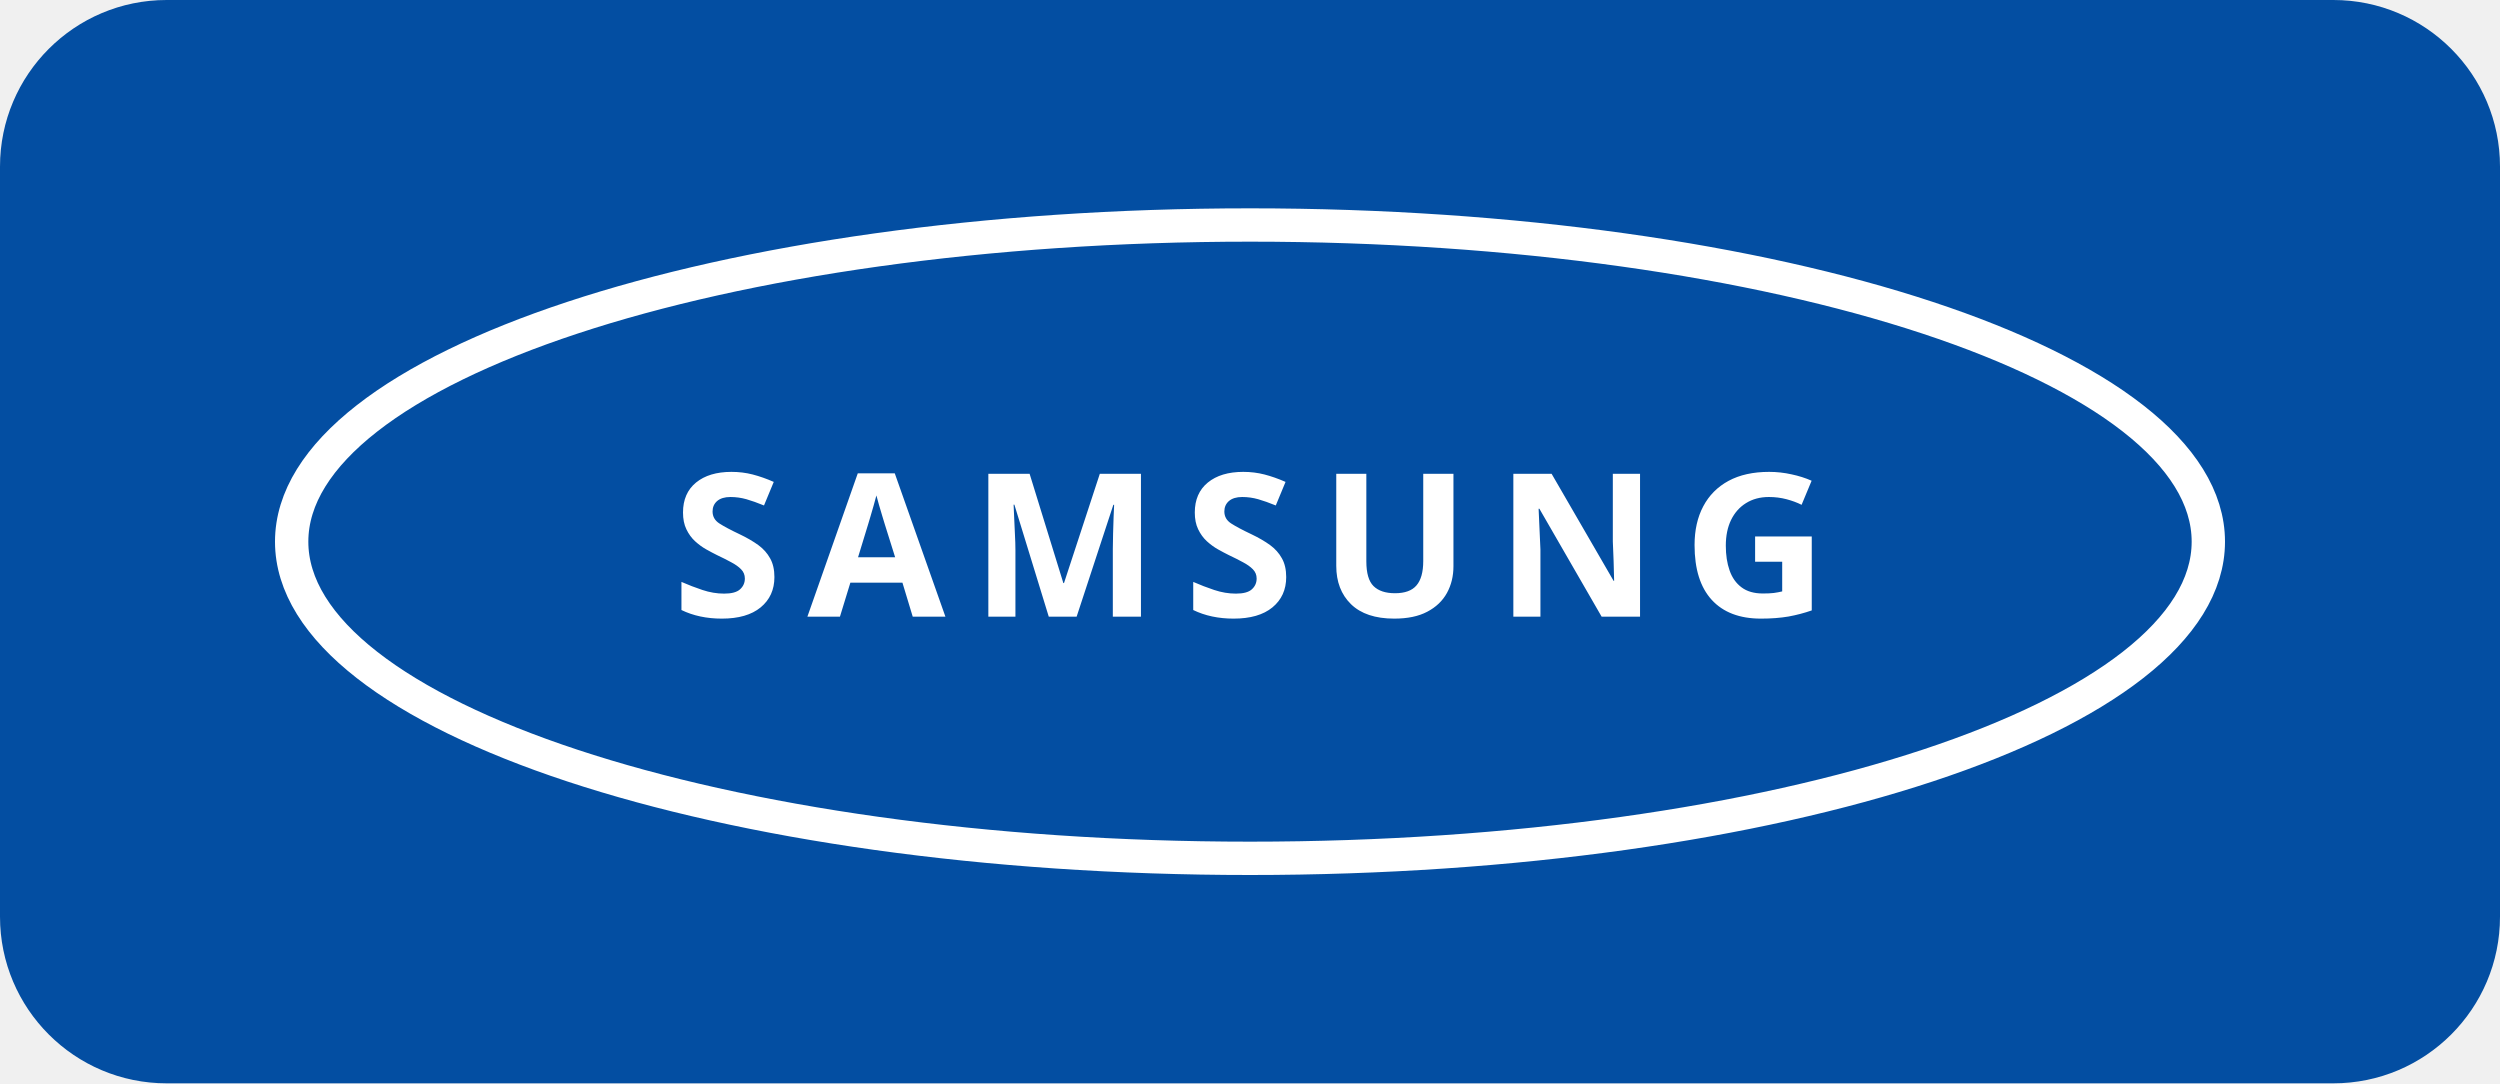
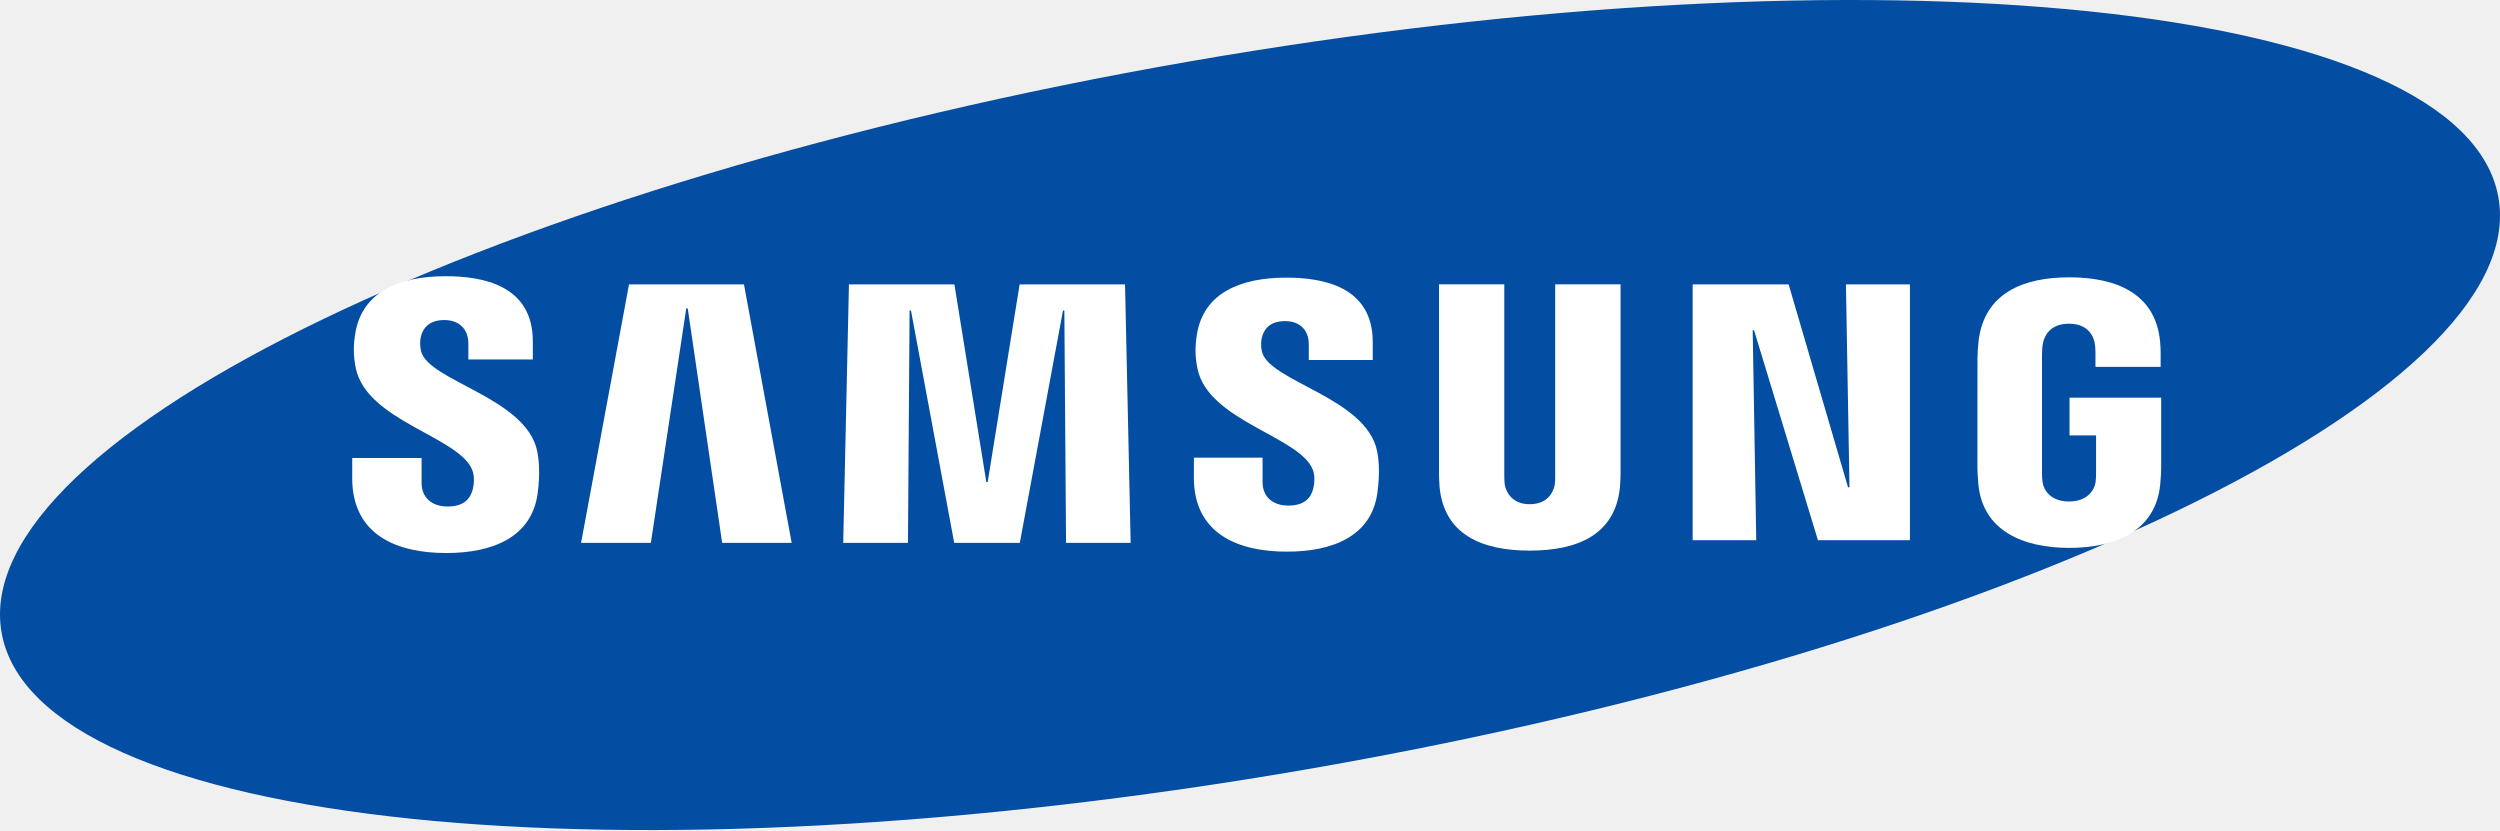
- <svg xmlns="http://www.w3.org/2000/svg" viewBox="0 0 300 130" width="100%" height="100%">
-   <rect width="300" height="130" rx="20" fill="#034EA2" />
-   <ellipse cx="150" cy="65" rx="115" ry="38" fill="none" stroke="#FFFFFF" stroke-width="4" />
-   <text x="150" y="74" text-anchor="middle" font-family="Arial Black, sans-serif" font-weight="900" font-size="24" fill="#FFFFFF" letter-spacing="3">SAMSUNG</text>
+ <svg xmlns="http://www.w3.org/2000/svg" version="1.1" x="0px" y="0px" width="1000" height="332.026" viewBox="0 0 1000 332.026" enable-background="new 0 0 91.026 30.223" xml:space="preserve" id="svg2">
+   <defs id="defs32">
+ 	
+ 
+ 		
+ 		
+ 	
+ 			
+ 		
+ 				
+ 				
+ 				
+ 				
+ 				
+ 				
+ 				
+ 			
+ 			
+ 		</defs>
+   <g id="g8882" transform="translate(0,115.628)">
+     <path d="M 999.38,-36.577 C 1013.002,41.489 800.48,143.724 524.645,191.766 248.844,239.807 14.217,215.429 0.617,137.33 -12.973,59.253 199.605,-42.949 475.406,-90.979 751.219,-139.042 985.801,-114.665 999.38,-36.577 Z" id="path10" style="fill:#034ea2" />
+     <g id="g8872">
+       <polygon points="67.34,17.745 67.211,10.356 69.541,10.356 69.541,19.669 66.191,19.669 63.866,12.026 63.816,12.026 63.945,19.669 61.63,19.669 61.63,10.356 65.125,10.356 67.288,17.745 " id="polygon16" style="fill:#ffffff" transform="matrix(10.98592,0,0,10.98592,0.0015387,-115.6315)" />
+       <polygon points="24.987,11.228 23.698,19.767 21.157,19.767 22.902,10.356 27.088,10.356 28.825,19.767 26.294,19.767 25.04,11.228 " id="polygon18" style="fill:#ffffff" transform="matrix(10.98592,0,0,10.98592,0.0015387,-115.6315)" />
+       <polygon points="34.743,19.767 33.169,11.306 33.118,11.306 33.059,19.767 30.702,19.767 30.91,10.356 34.75,10.356 35.912,17.55 35.962,17.55 37.125,10.356 40.963,10.356 41.167,19.767 38.815,19.767 38.753,11.306 38.704,11.306 37.131,19.767 " id="polygon20" style="fill:#ffffff" transform="matrix(10.98592,0,0,10.98592,0.0015387,-115.6315)" />
+       <path d="m 188.893,72.36 c 1.011,2.505 0.703,5.724 0.231,7.668 -0.868,3.439 -3.197,6.943 -10.074,6.943 -6.482,0 -10.415,-3.713 -10.415,-9.393 l 0,-10.008 -27.728,0 -0.022,8.009 c 0,23.048 18.149,30.003 37.594,30.003 18.698,0 34.1,-6.394 36.55,-23.62 1.252,-8.932 0.319,-14.776 -0.11,-16.984 -4.361,-21.642 -43.603,-28.102 -46.525,-40.208 -0.494,-2.076 -0.352,-4.274 -0.11,-5.449 0.714,-3.296 2.977,-6.932 9.448,-6.932 6.042,0 9.613,3.735 9.613,9.382 0,1.901 0,6.383 0,6.383 l 25.784,0 0,-7.262 c 0,-22.521 -20.214,-26.037 -34.858,-26.037 -18.39,0 -33.419,6.075 -36.166,22.906 -0.747,4.647 -0.857,8.789 0.231,13.974 4.515,21.126 41.241,27.245 46.558,40.626 z" id="path22" style="fill:#ffffff" />
+       <path d="m 525.085,72.173 c 1.022,2.483 0.692,5.614 0.231,7.558 -0.846,3.428 -3.153,6.877 -9.986,6.877 -6.394,0 -10.294,-3.713 -10.294,-9.261 l -0.022,-9.92 -27.443,0 -0.033,7.899 c 0,22.818 17.984,29.706 37.231,29.706 18.5,0 33.76,-6.306 36.166,-23.378 1.252,-8.866 0.363,-14.633 -0.088,-16.797 -4.339,-21.445 -43.186,-27.838 -46.075,-39.824 -0.494,-2.065 -0.352,-4.241 -0.099,-5.35 0.736,-3.318 2.955,-6.866 9.36,-6.866 5.987,0 9.481,3.647 9.481,9.25 0,1.879 0,6.317 0,6.317 l 25.586,0 0,-7.185 c 0,-22.279 -20.049,-25.773 -34.551,-25.773 -18.182,0 -33.09,5.998 -35.781,22.708 -0.747,4.581 -0.824,8.646 0.242,13.809 4.449,20.906 40.813,26.981 46.075,40.23 z" id="path24" style="fill:#ffffff" />
+       <path d="m 611.928,86.059 c 7.174,0 9.415,-4.966 9.909,-7.503 0.209,-1.121 0.264,-2.615 0.242,-3.955 l 0,-76.506 26.146,0 0,74.166 c 0.055,1.901 -0.132,5.812 -0.22,6.789 -1.835,19.302 -17.094,25.564 -36.089,25.564 -19.017,0 -34.287,-6.262 -36.1,-25.564 -0.088,-0.978 -0.275,-4.889 -0.22,-6.789 l 0,-74.166 26.125,0 0,76.506 c 0,1.34 0.044,2.845 0.242,3.955 0.56,2.538 2.735,7.503 9.964,7.503 z" id="path26" style="fill:#ffffff" />
+       <path d="m 827.604,84.971 c 7.492,0 10.107,-4.735 10.59,-7.492 0.187,-1.186 0.242,-2.626 0.231,-3.933 l 0,-15.007 -10.612,0 0,-15.095 36.66,0 0,27.75 c -0.022,1.934 -0.066,3.362 -0.374,6.811 -1.725,18.808 -18.039,25.52 -36.363,25.52 -18.357,0 -34.65,-6.712 -36.396,-25.52 -0.297,-3.45 -0.341,-4.878 -0.374,-6.811 l 0.022,-43.537 c 0,-1.835 0.231,-5.086 0.428,-6.811 2.296,-19.324 17.962,-25.542 36.319,-25.542 18.336,0 34.386,6.185 36.286,25.542 0.341,3.296 0.231,6.811 0.231,6.811 l 0,3.45 -26.07,0 0,-5.79 c 0.022,0.011 -0.033,-2.461 -0.341,-3.933 -0.439,-2.285 -2.428,-7.536 -10.305,-7.536 -7.536,0 -9.745,4.966 -10.294,7.536 -0.319,1.362 -0.439,3.208 -0.439,4.878 l 0,47.283 c -0.022,1.307 0.055,2.746 0.264,3.933 0.45,2.768 3.054,7.492 10.536,7.492 z" id="path28" style="fill:#ffffff" />
+     </g>
+   </g>
</svg>
